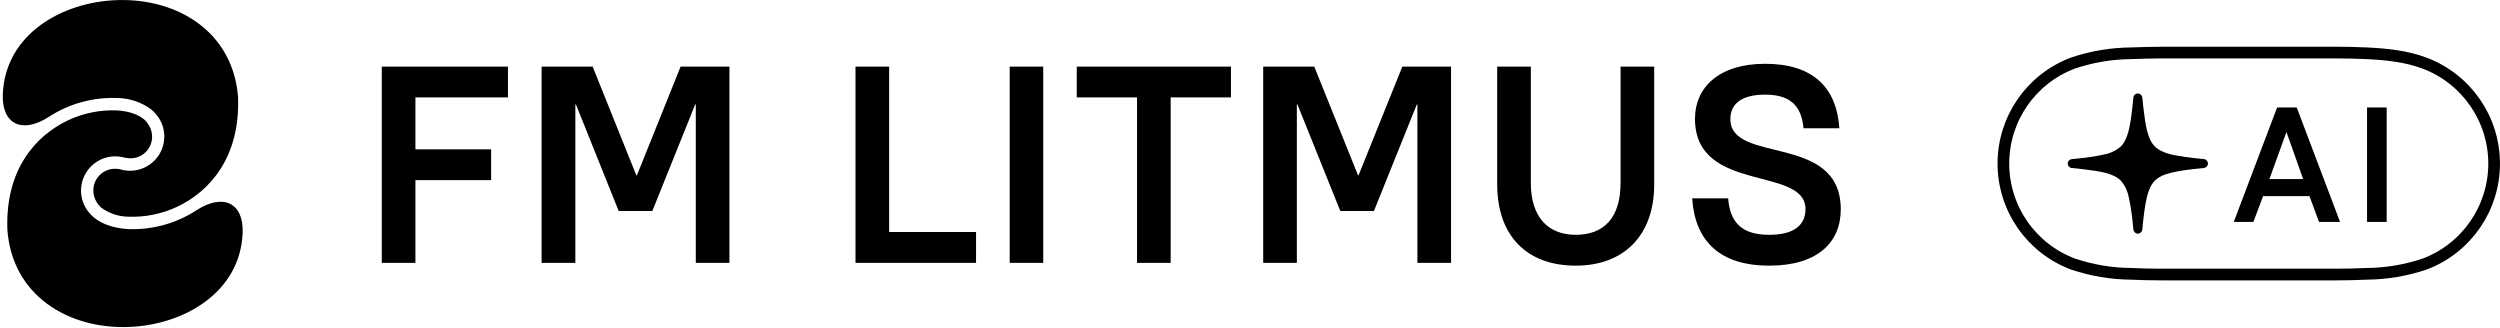
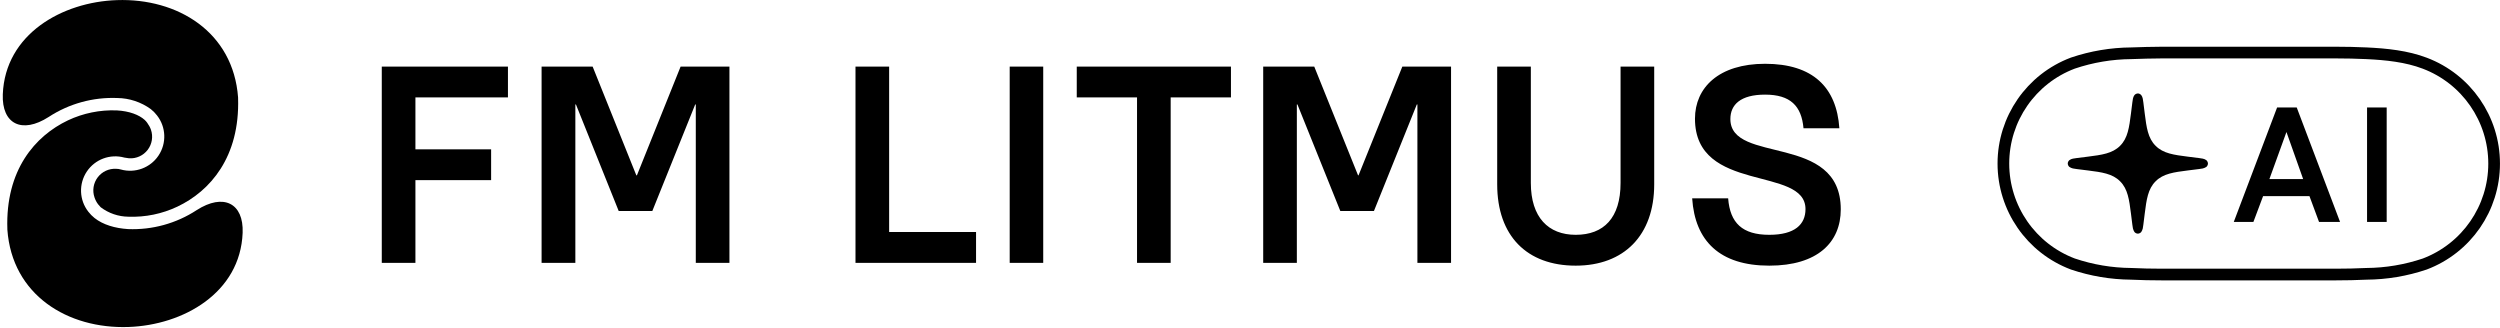
<svg fill="currentColor" viewBox="0 0 214 28">
  <path d="M12.91 9.34a5 5 0 0 0-2.87-.95 10 10 0 0 0-5.87 1.62c-2.3 1.48-4.03.6-3.93-1.94C.44 2.92 5.32.17 10 .01c5.2-.18 9.97 2.72 10.38 8.34v.05c.16 5.04-2.39 7.96-5.2 9.29a9 9 0 0 1-4.18.86 4 4 0 0 1-2.38-.81l-.22-.25a2 2 0 0 1-.31-.59 1.85 1.85 0 0 1 1.86-2.45q.2 0 .4.06a2.93 2.93 0 0 0 3.09-4.63q-.23-.3-.53-.54" />
  <path d="M8.09 18.66c.73.58 1.76.88 2.87.95a10 10 0 0 0 5.87-1.62c2.3-1.48 4.04-.6 3.94 1.94-.2 5.15-5.1 7.9-9.77 8.06-5.19.18-9.97-2.72-10.37-8.34v-.05C.46 14.56 3 11.64 5.82 10.3A9 9 0 0 1 10 9.45c1.08.06 1.9.38 2.38.81q.13.12.22.25.22.3.32.59a1.85 1.85 0 0 1-1.87 2.45l-.4-.06a2.93 2.93 0 0 0-3.09 4.63q.23.3.53.54m24.59 3.84V5.7h10.8v2.64h-7.92v4.44h6.48v2.64h-6.48v7.08zm13.68 0V5.7h4.37l3.74 9.31h.05l3.74-9.31h4.18v16.8h-2.88V8.94h-.05l-3.67 9.12h-2.88L49.3 8.94h-.05V22.5zm26.87 0V5.7h2.88v14.16h7.44v2.64zm13.2 0V5.7h2.87v16.8zm10.9 0V8.34h-5.16V5.7h13.2v2.64h-5.16V22.5zm10.8 0V5.7h4.37l3.75 9.31h.04l3.75-9.31h4.17v16.8h-2.88V8.94h-.05l-3.67 9.12h-2.88l-3.67-9.12h-.05V22.5zm26.75.24c-4.17 0-6.72-2.54-6.72-6.96V5.7h2.88v9.96c0 2.95 1.5 4.44 3.84 4.44 2.4 0 3.84-1.44 3.84-4.44V5.7h2.88v10.08c0 4.37-2.59 6.96-6.72 6.96m16.57 0c-4.24 0-6.36-2.11-6.6-5.76h3.08c.16 2.11 1.22 3.12 3.52 3.12 2.19 0 3.1-.89 3.1-2.2 0-3.73-9.46-1.3-9.46-7.74 0-2.66 2.04-4.7 6-4.7 4.1 0 6.12 2.02 6.36 5.52h-3.07c-.17-1.92-1.13-2.88-3.29-2.88-2.1 0-2.97.86-2.97 2.09 0 3.91 9.45 1.15 9.45 7.73 0 2.83-1.99 4.82-6.12 4.82" />
  <path fill="none" stroke="currentColor" d="M199.97 4.5q1.3 0 2.6.06c1.7.08 3.44.26 4.99.85a9.19 9.19 0 0 1 0 17.19 16 16 0 0 1-5 .84q-1.29.06-2.6.06h-14.93q-1.3 0-2.6-.06a16 16 0 0 1-4.99-.84 9.19 9.19 0 0 1 0-17.2 16 16 0 0 1 5-.84q1.29-.05 2.6-.06z" />
-   <path fill-rule="evenodd" d="M183.04 8a.4.4 0 0 1 .33.3l.01.04.09.85q.13 1.18.3 1.93c.17.68.38 1.12.69 1.42s.74.52 1.42.69q1 .22 2.78.39h.04a.4.4 0 0 1 .3.34v.08a.4.4 0 0 1-.3.33l-.04.01q-1.78.16-2.78.4c-.68.16-1.12.38-1.42.68s-.52.74-.69 1.42q-.23 1-.39 2.78v.04a.4.4 0 0 1-.14.21.4.4 0 0 1-.2.09h-.08a.4.4 0 0 1-.33-.3l-.01-.04q-.16-1.78-.4-2.78a3 3 0 0 0-.68-1.42c-.3-.3-.74-.52-1.42-.69q-.75-.17-1.93-.3l-.85-.09h-.04a.4.4 0 0 1-.3-.34v-.08c.02-.16.14-.3.3-.33l.04-.01q1.78-.16 2.78-.4a3 3 0 0 0 1.42-.68c.3-.3.52-.74.69-1.42q.18-.76.3-1.93l.09-.85V8.3a.4.4 0 0 1 .34-.3z" clip-rule="evenodd" />
-   <path d="m191.21 19 3.71-9.8h1.68l3.71 9.8h-1.8l-.82-2.21h-3.97l-.83 2.21zm3.05-3.67h2.89l-1.43-4.03zm8.36 3.67V9.2h1.68V19z" />
+   <path d="M183 8q.16 0 .29.14.1.14.13.3l.05.32.12.96c.15 1.18.27 2.11.93 2.76.65.66 1.58.78 2.76.93l.96.12.32.05q.16.03.3.13a.4.4 0 0 1 .14.29.4.4 0 0 1-.14.29 1 1 0 0 1-.3.13l-.32.05-.96.12c-1.18.15-2.11.27-2.76.93-.66.65-.78 1.58-.93 2.76l-.12.96-.05.32a1 1 0 0 1-.13.3.4.4 0 0 1-.29.14.4.4 0 0 1-.29-.14 1 1 0 0 1-.13-.3l-.05-.32-.12-.96c-.15-1.18-.27-2.11-.93-2.76-.65-.66-1.58-.78-2.76-.93l-.96-.12-.32-.05a1 1 0 0 1-.3-.13.4.4 0 0 1-.14-.29q0-.16.14-.29.14-.1.3-.13l.32-.05.96-.12c1.18-.15 2.11-.27 2.76-.93.66-.65.78-1.58.93-2.76l.12-.96.05-.32q.03-.16.13-.3A.4.4 0 0 1 183 8m8.21 11 3.71-9.8h1.68l3.71 9.8h-1.8l-.82-2.21h-3.97l-.83 2.21zm3.05-3.67h2.89l-1.43-4.03zm8.36 3.67V9.2h1.68V19z" />
</svg>
